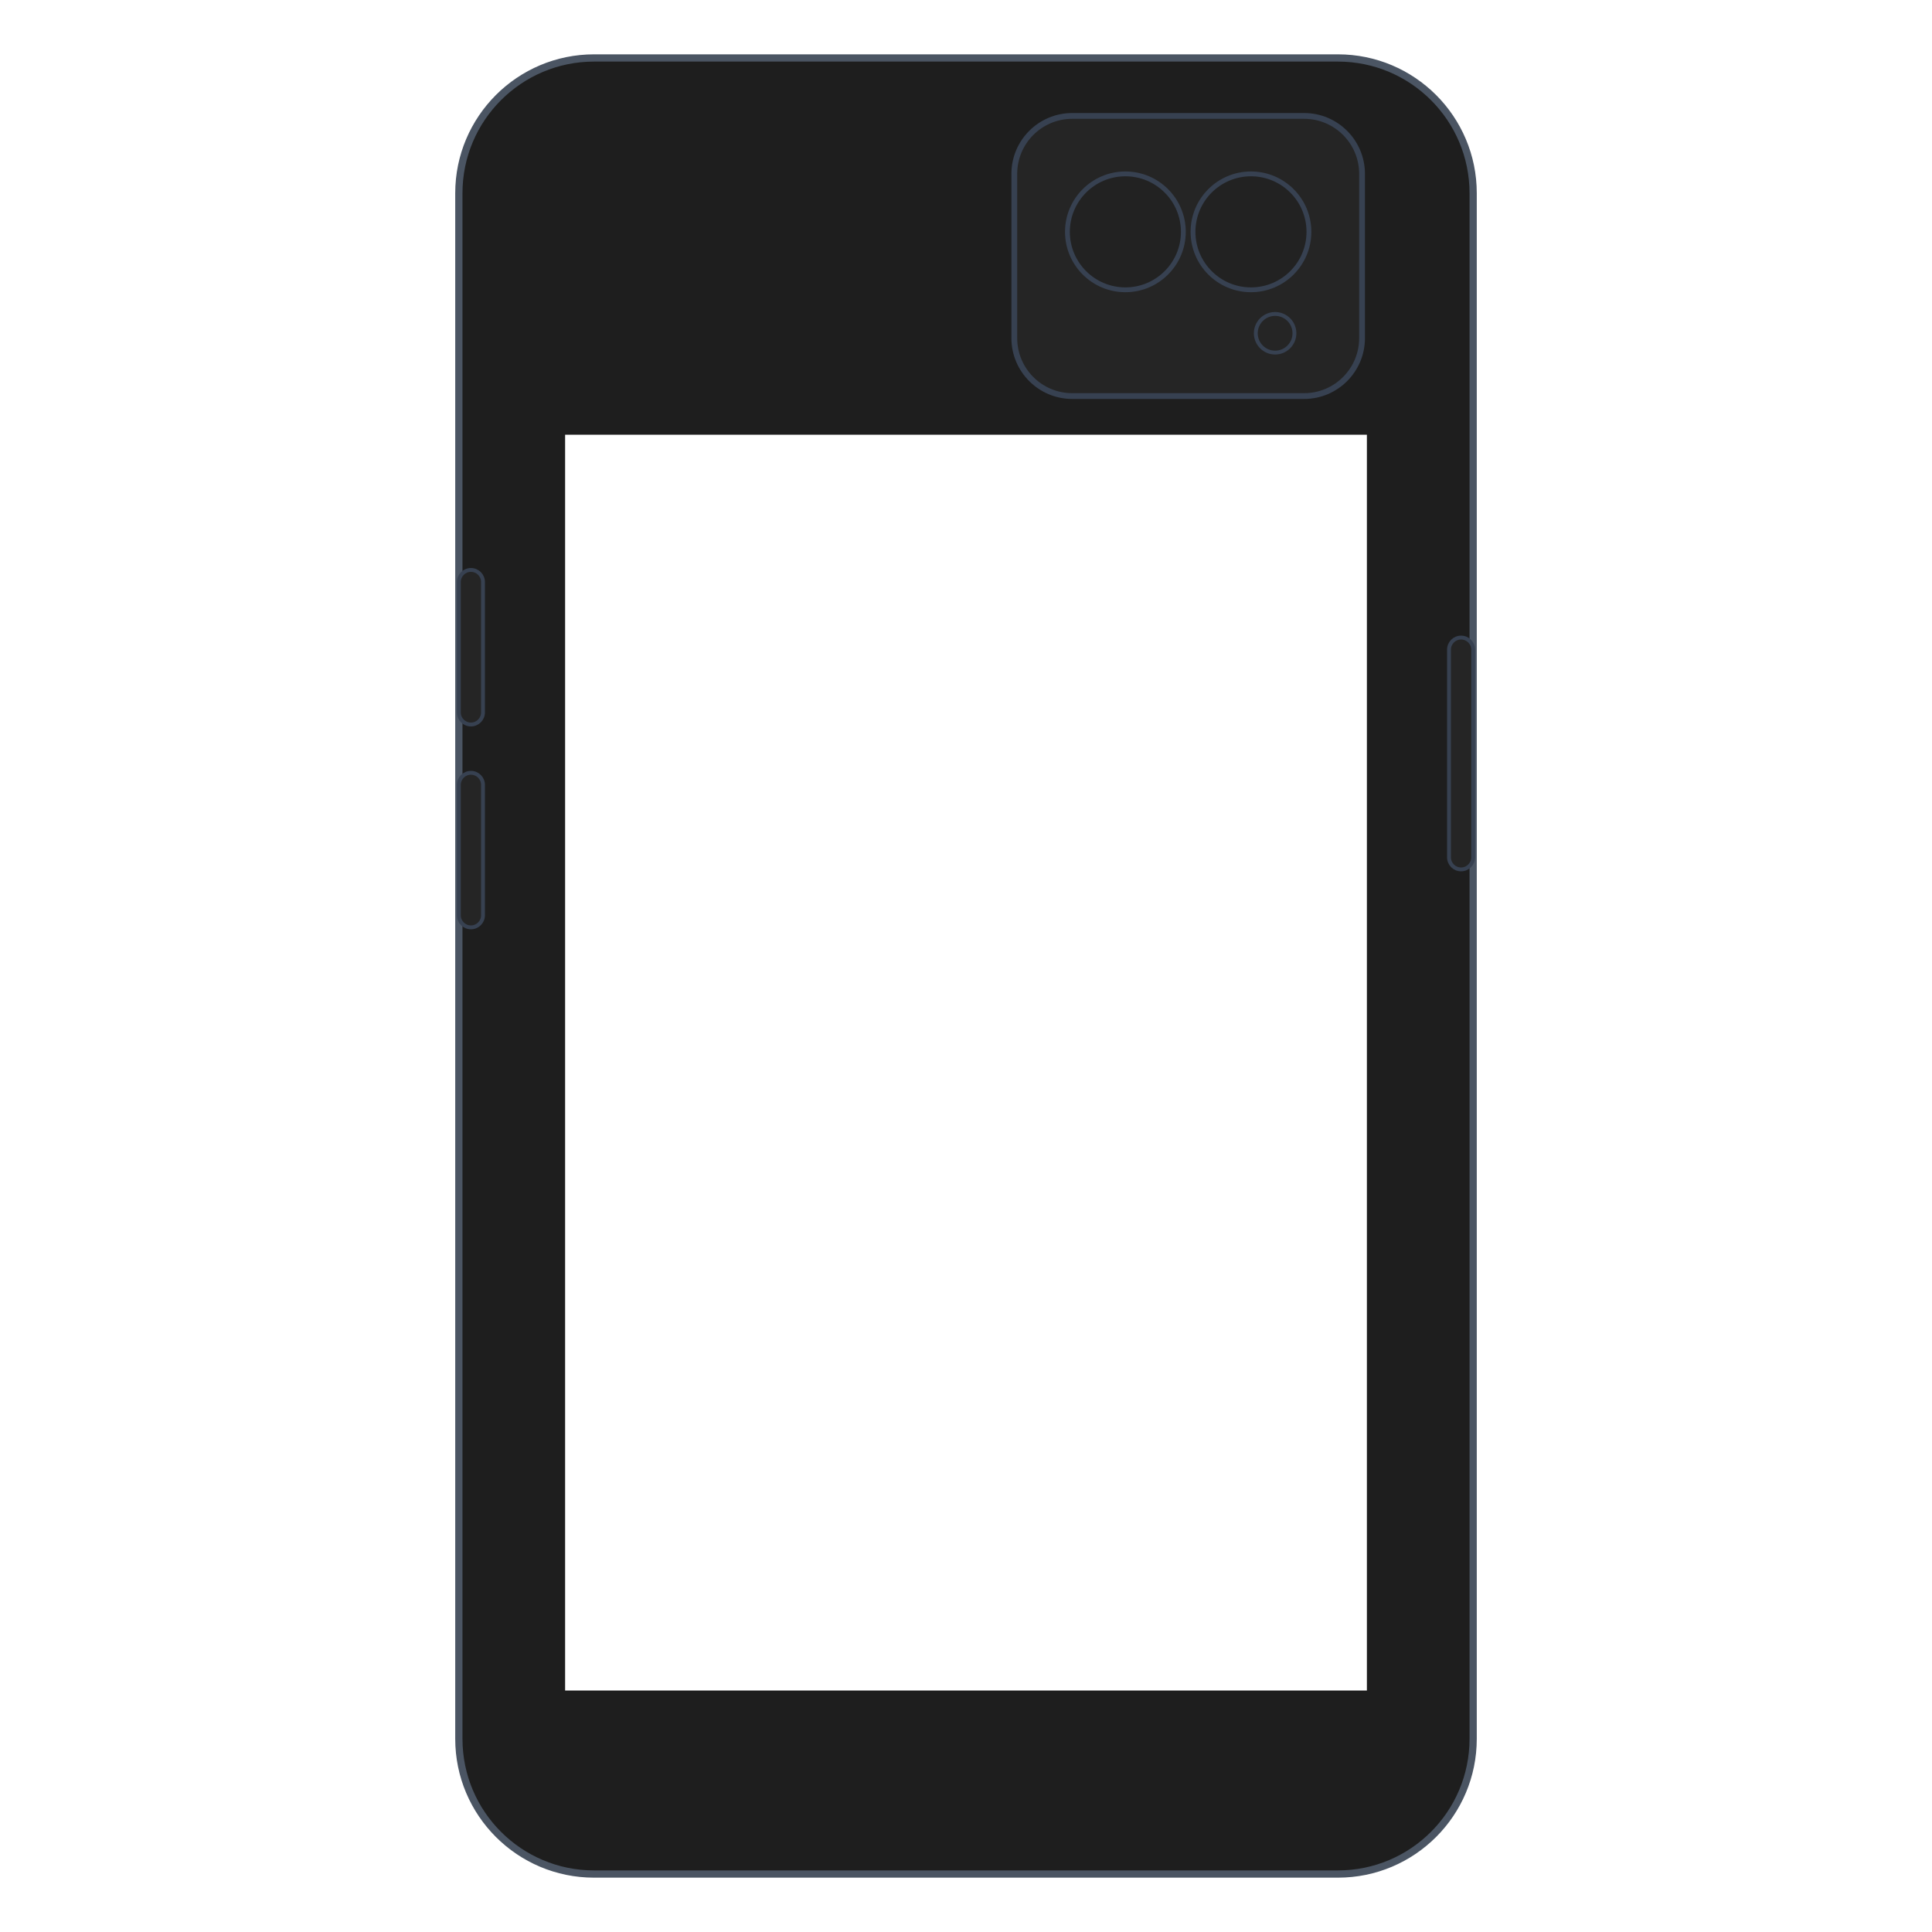
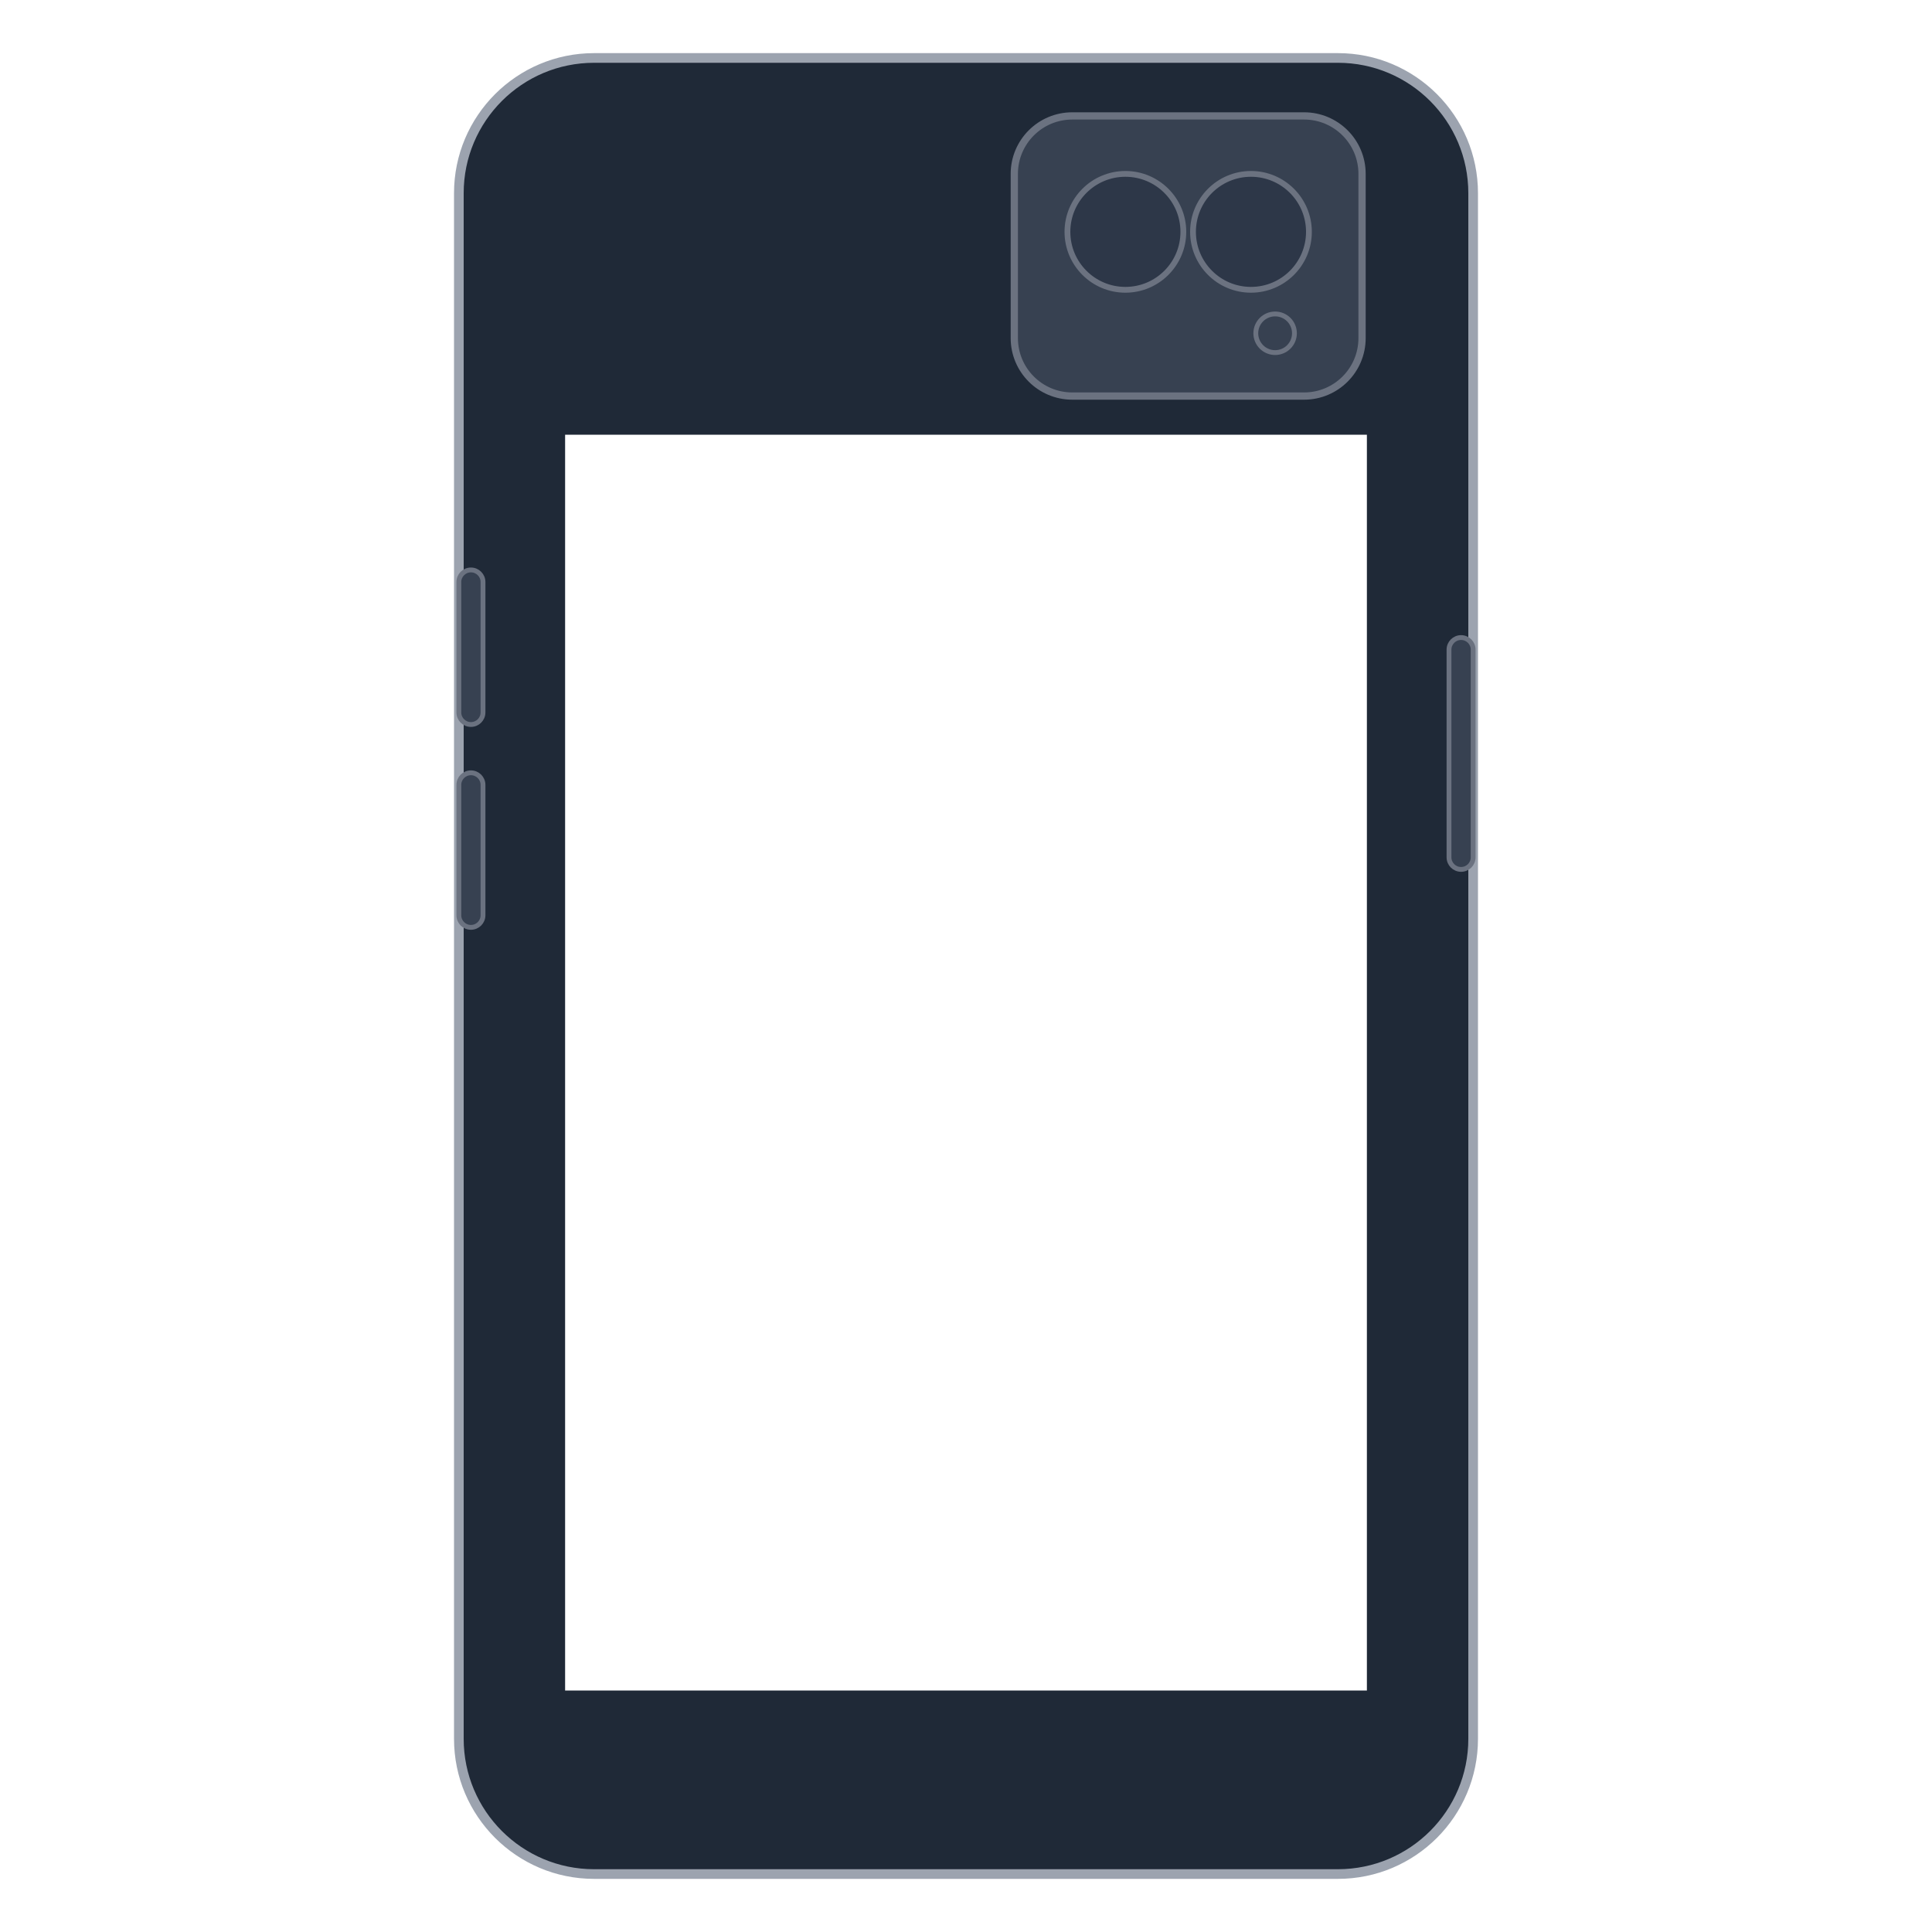
<svg xmlns="http://www.w3.org/2000/svg" viewBox="0 0 400 400">
-   <path fill-rule="evenodd" d="M123 12 C108 12 95 25 95 40 L95 360 C95 375 108 388 123 388 L277 388 C292 388 305 375 305 360 L305 40 C305 25 292 12 277 12 Z        M117 90 L283 90 L283 350 L117 350 Z" fill="#1e1e1e" />
-   <rect x="95" y="12" width="210" height="376" rx="28" fill="none" stroke="#4b5563" stroke-width="1.5" />
-   <rect x="210" y="24" width="72" height="58" rx="12" fill="#252525" stroke="#374151" stroke-width="1.2" />
-   <circle cx="233" cy="48" r="12" fill="#222222" stroke="#374151" stroke-width="1" />
-   <circle cx="259" cy="48" r="12" fill="#222222" stroke="#374151" stroke-width="1" />
-   <circle cx="264" cy="69" r="4" fill="#252525" stroke="#374151" stroke-width="0.8" />
-   <rect x="300" y="132" width="5" height="48" rx="2.5" fill="#252525" stroke="#374151" stroke-width="0.8" />
-   <rect x="95" y="118" width="5" height="32" rx="2.5" fill="#252525" stroke="#374151" stroke-width="0.8" />
-   <rect x="95" y="160" width="5" height="32" rx="2.5" fill="#252525" stroke="#374151" stroke-width="0.8" />
+   <path fill-rule="evenodd" d="M123 12 C108 12 95 25 95 40 L95 360 C95 375 108 388 123 388 L277 388 C292 388 305 375 305 360 L305 40 C305 25 292 12 277 12 Z        M117 90 L283 90 L283 350 L117 350 Z" fill="#1f2937" />
+   <rect x="95" y="12" width="210" height="376" rx="28" fill="none" stroke="#9ca3af" stroke-width="2" />
+   <rect x="210" y="24" width="72" height="58" rx="12" fill="#374151" stroke="#6b7280" stroke-width="1.5" />
+   <circle cx="233" cy="48" r="12" fill="#2d3748" stroke="#6b7280" stroke-width="1.2" />
+   <circle cx="259" cy="48" r="12" fill="#2d3748" stroke="#6b7280" stroke-width="1.2" />
+   <circle cx="264" cy="69" r="4" fill="#374151" stroke="#6b7280" stroke-width="1" />
+   <rect x="300" y="132" width="5" height="48" rx="2.5" fill="#374151" stroke="#6b7280" stroke-width="1" />
+   <rect x="95" y="118" width="5" height="32" rx="2.5" fill="#374151" stroke="#6b7280" stroke-width="1" />
+   <rect x="95" y="160" width="5" height="32" rx="2.5" fill="#374151" stroke="#6b7280" stroke-width="1" />
</svg>
